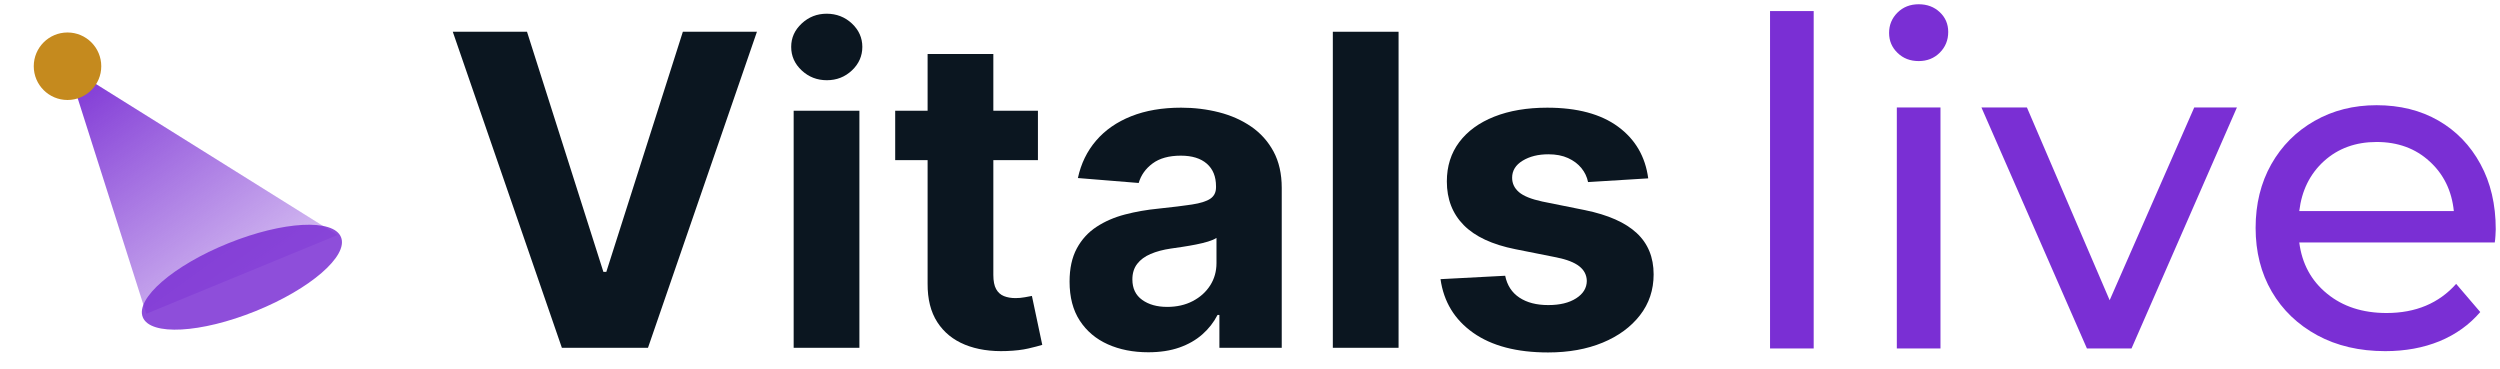
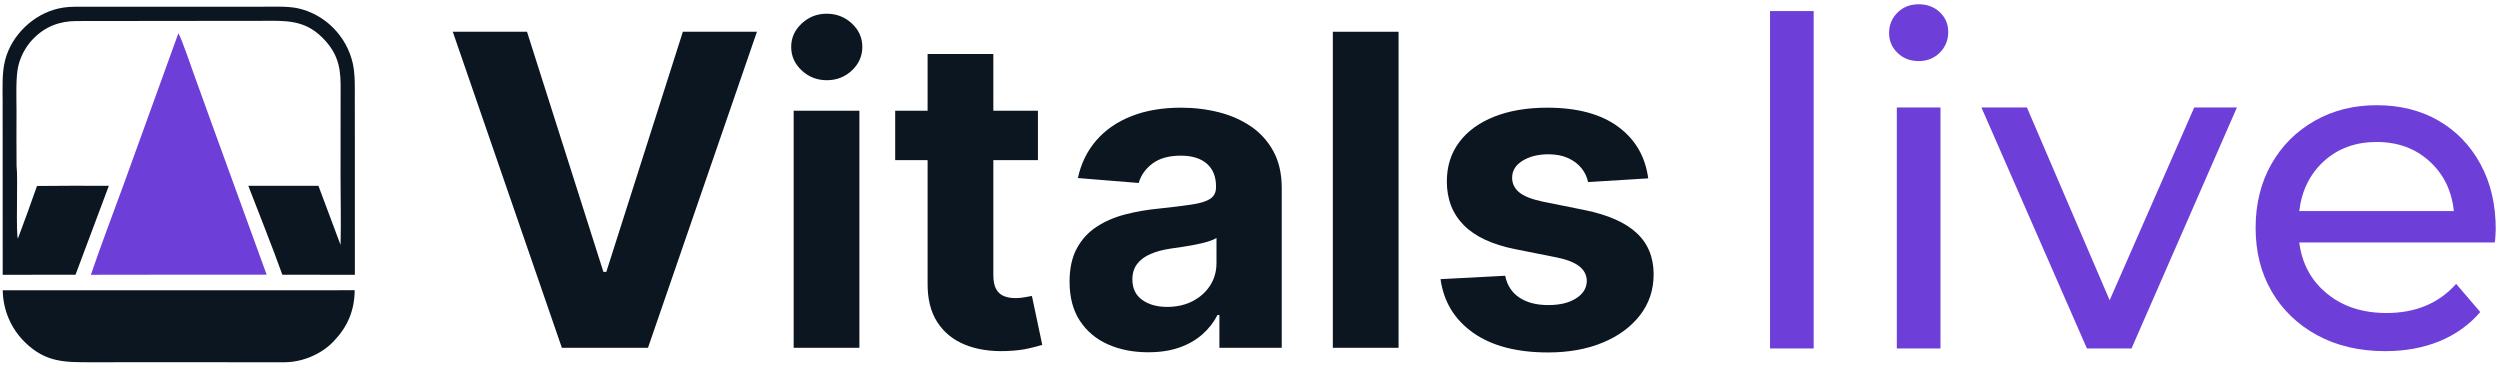
<svg xmlns="http://www.w3.org/2000/svg" viewBox="0 -13 2583 381" role="img" aria-label="Vitals Live">
  <g transform="translate(0 -8.5) scale(5.8125)">
-     <defs>
-       <linearGradient id="conelivelight" x1="12" y1="10" x2="44" y2="54" gradientUnits="userSpaceOnUse">
-         <stop offset="0" stop-color="#7A2FD4" stop-opacity="1" />
-         <stop offset="1" stop-color="#7A2FD4" stop-opacity="0.3" />
-       </linearGradient>
-     </defs>
-     <path d="M12 11 26 55 60 41Z" fill="url(#conelivelight)" />
-     <ellipse cx="43" cy="48.5" rx="19" ry="6.5" transform="rotate(-22 43 48.5)" fill="#7A2FD4" opacity="0.85" />
-     <circle cx="12" cy="11" r="6" fill="#C58A1E" />
+     <g transform="scale(0.105611) translate(-345.2 -1093.7)">
+       <path fill="#0B1620" d="M 349.745 1548.9 L 349.655 1322.86 L 349.629 1257.64 C 349.637 1235.04 348.202 1208.87 353.903 1187.22 C 364.976 1145.18 401.372 1110.23 443.74 1100.64 C 455.761 1097.91 466.064 1097.71 478.313 1097.68 L 722.342 1097.71 L 788.523 1097.65 C 806.327 1097.62 829.609 1096.69 846.531 1100.3 C 869.034 1105.34 889.624 1116.72 905.871 1133.08 C 922.434 1149.63 933.943 1170.55 939.052 1193.4 C 943.223 1212.74 942.283 1234.42 942.363 1254.31 L 942.454 1326.43 L 942.472 1548.88 L 820.413 1548.78 C 803.021 1500.01 781.753 1447.7 763.124 1399.07 L 881.158 1399.12 L 918.396 1498.62 C 919.38 1461.83 918.418 1420.93 918.38 1383.71 L 918.488 1227.27 C 918.208 1194.61 910.738 1172.43 887.255 1149.16 C 856.987 1119.18 824.714 1121.26 785.971 1121.44 L 723.272 1121.49 C 640.265 1121.43 557.248 1121.8 474.242 1121.78 C 445.494 1121.78 421.009 1131.06 400.829 1151.96 C 388.638 1164.65 380.061 1180.37 375.985 1197.48 C 371.426 1216.4 372.999 1251.97 372.991 1272.65 C 372.823 1303.66 372.854 1334.67 373.086 1365.69 C 375.649 1383.68 371.636 1481.61 375.37 1487.81 C 386.411 1458.47 397.106 1428.99 407.451 1399.39 C 447.761 1398.96 488.073 1398.87 528.385 1399.13 L 472.314 1548.73 L 349.745 1548.9 z" />
+       <path fill="#0B1620" d="M 349.825 1574.97 L 942.226 1574.86 C 941.713 1609.76 930.222 1636.42 906.288 1661.36 C 885.545 1682.92 853.773 1696.02 823.933 1696.07 C 795.732 1696.11 767.522 1696.09 739.32 1696.05 L 579.967 1696.02 L 499.997 1696.07 C 454.629 1696.06 422.727 1696.91 387.404 1662.64 C 363.733 1639.56 350.213 1608.02 349.825 1574.97 z" />
+       <path fill="#6D3FD8" d="M 645.343 1142.54 C 649.123 1146.21 668.761 1203.47 671.687 1211.66 L 703.257 1299.02 L 794.002 1548.65 L 647.5 1548.65 L 498.158 1548.85 C 514.937 1499.47 534.949 1447.14 552.917 1397.99 L 645.343 1142.54 z" />
+     </g>
  </g>
  <g fill="#0B1620" transform="translate(-966 0)">
    <path d="M1510.5,19.81l78.92,248.08h3.03l79.08-248.08h76.53l-112.56,326.53h-88.97l-112.72-326.53h76.69Z" />
    <path d="M1820.29,69.88c-10.1,0-18.76-3.37-25.99-10.12-7.23-6.75-10.84-14.85-10.84-24.31s3.61-17.4,10.84-24.15c7.23-6.75,15.84-10.13,25.83-10.13s18.89,3.38,26.07,10.13c7.17,6.75,10.76,14.8,10.76,24.15s-3.59,17.57-10.76,24.31c-7.17,6.75-15.81,10.12-25.91,10.12ZM1786.01,346.34V101.44h67.92v244.89h-67.92Z" />
    <path d="M2042.86,343.31c-3.41,1.06-8.19,2.31-14.35,3.74-6.17,1.44-13.66,2.31-22.48,2.63-16.37.64-30.69-1.54-42.97-6.53-12.28-5-21.82-12.76-28.62-23.28s-10.15-23.81-10.04-39.86v-127.55h-33.49v-51.02h33.49v-58.67h67.92v58.67h46.07v51.02h-46.07v118.62c0,6.27.95,11.14,2.87,14.59,1.91,3.45,4.59,5.87,8.05,7.25,3.45,1.39,7.46,2.08,12.03,2.08,3.19,0,6.38-.29,9.57-.88,3.19-.58,5.63-1.04,7.33-1.36l10.69,50.55Z" />
    <path d="M2152.39,350.96c-15.62,0-29.55-2.74-41.77-8.21-12.22-5.47-21.87-13.6-28.94-24.39-7.07-10.79-10.6-24.26-10.6-40.42,0-13.6,2.5-25.03,7.49-34.28,4.99-9.25,11.8-16.69,20.41-22.32,8.61-5.63,18.41-9.89,29.42-12.75,11-2.87,22.56-4.89,34.68-6.06,14.24-1.49,25.72-2.9,34.44-4.23,8.71-1.33,15.04-3.32,18.97-5.98,3.93-2.66,5.9-6.59,5.9-11.8v-.96c0-10.1-3.16-17.91-9.49-23.44-6.33-5.52-15.28-8.29-26.87-8.29-12.22,0-21.95,2.69-29.18,8.05-7.23,5.37-12.01,12.09-14.35,20.17l-62.82-5.1c3.19-14.88,9.46-27.77,18.81-38.66,9.35-10.89,21.44-19.29,36.27-25.19,14.83-5.9,32.02-8.85,51.58-8.85,13.6,0,26.65,1.59,39.14,4.78,12.49,3.19,23.6,8.13,33.32,14.83,9.73,6.7,17.4,15.28,23.04,25.75,5.63,10.47,8.45,22.99,8.45,37.55v165.18h-64.41v-33.96h-1.91c-3.93,7.65-9.19,14.38-15.78,20.17-6.59,5.79-14.51,10.31-23.76,13.55-9.25,3.24-19.93,4.86-32.05,4.86ZM2171.84,304.09c9.99,0,18.81-1.99,26.47-5.98,7.65-3.99,13.66-9.38,18.02-16.18,4.36-6.8,6.54-14.51,6.54-23.12v-25.99c-2.13,1.38-5.02,2.63-8.69,3.75-3.67,1.12-7.79,2.13-12.36,3.03-4.57.9-9.14,1.7-13.71,2.39-4.57.69-8.72,1.3-12.44,1.83-7.97,1.17-14.93,3.03-20.89,5.58-5.95,2.55-10.58,5.98-13.87,10.28-3.3,4.3-4.94,9.65-4.94,16.02,0,9.25,3.37,16.29,10.12,21.13,6.75,4.84,15.33,7.25,25.75,7.25Z" />
    <path d="M2411,19.81v326.53h-67.92V19.81h67.92Z" />
    <path d="M2668.96,171.28l-62.18,3.83c-1.06-5.31-3.35-10.12-6.86-14.43s-8.11-7.76-13.79-10.36c-5.69-2.6-12.46-3.91-20.33-3.91-10.52,0-19.4,2.21-26.63,6.62-7.23,4.41-10.84,10.28-10.84,17.62,0,5.85,2.34,10.79,7.02,14.83,4.68,4.04,12.7,7.28,24.07,9.73l44.32,8.93c23.81,4.89,41.56,12.75,53.25,23.6,11.69,10.84,17.54,25.09,17.54,42.73,0,16.05-4.7,30.13-14.11,42.25-9.41,12.12-22.27,21.55-38.58,28.3-16.32,6.75-35.1,10.13-56.36,10.13-32.42,0-58.22-6.78-77.41-20.33-19.19-13.55-30.43-32.02-33.72-55.4l66.8-3.51c2.02,9.89,6.91,17.41,14.67,22.56,7.76,5.16,17.7,7.73,29.81,7.73s21.5-2.31,28.78-6.94c7.28-4.62,10.97-10.6,11.08-17.94-.11-6.16-2.71-11.24-7.81-15.23-5.1-3.99-12.97-7.04-23.6-9.17l-42.41-8.45c-23.92-4.78-41.69-13.07-53.33-24.87-11.64-11.8-17.46-26.84-17.46-45.12,0-15.73,4.28-29.28,12.83-40.66,8.55-11.37,20.62-20.14,36.19-26.31,15.57-6.16,33.83-9.25,54.77-9.25,30.93,0,55.3,6.54,73.1,19.61,17.8,13.07,28.19,30.88,31.17,53.41Z" />
  </g>
-   <path fill="#7A2FD4" d="M1873.9 347L1828.8 347L1828.8-1.6L1873.9-1.6L1873.9 347ZM2004.9 347L1959.8 347L1959.8 98L2004.9 98L2004.9 347ZM1982.4 50.1L1982.4 50.1Q1969.2 50.1 1960.5 41.6Q1951.8 33.2 1951.8 21.0L1951.8 21.0Q1951.8 8.7 1960.5 0.0Q1969.2-8.6 1982.4-8.6L1982.4-8.6Q1995.5-8.6 2004.2-0.4Q2012.9 7.8 2012.9 20.0L2012.9 20.0Q2012.9 32.7 2004.2 41.4Q1995.5 50.1 1982.4 50.1ZM2202.3 347L2156.2 347L2047.2 98L2094.2 98L2179.7 297.2L2267.1 98L2311.2 98L2202.3 347ZM2464.4 349.8L2464.4 349.8Q2424.5 349.8 2394.2 333.4Q2363.9 316.9 2347.2 288.3Q2330.5 259.6 2330.5 222.5L2330.5 222.5Q2330.5 185.4 2346.7 156.7Q2362.9 128.1 2391.4 111.9Q2419.8 95.7 2455.5 95.7L2455.5 95.7Q2491.7 95.7 2519.4 111.6Q2547.1 127.6 2562.8 156.5Q2578.6 185.4 2578.6 223.9L2578.6 223.9Q2578.6 226.7 2578.3 230.5Q2578.1 234.2 2577.6 237.5L2577.6 237.5L2375.6 237.5Q2379.8 270.4 2404.3 290.4Q2428.7 310.4 2465.8 310.4L2465.8 310.4Q2510.9 310.4 2537.7 280.3L2537.7 280.3L2562.6 309.4Q2545.7 329.1 2520.6 339.5Q2495.4 349.8 2464.4 349.8ZM2375.6 205.1L2375.6 205.1L2535.3 205.1Q2532.1 173.6 2510.2 153.7Q2488.4 133.7 2455.5 133.7L2455.5 133.7Q2423.1 133.7 2401.2 153.4Q2379.4 173.2 2375.6 205.1Z" />
+   <path fill="#6D3FD8" d="M1873.9 347L1828.8 347L1828.8-1.6L1873.9-1.6L1873.9 347ZM2004.9 347L1959.8 347L1959.8 98L2004.9 98L2004.9 347ZM1982.4 50.1L1982.4 50.1Q1969.2 50.1 1960.5 41.6Q1951.8 33.2 1951.8 21.0L1951.8 21.0Q1951.8 8.7 1960.5 0.0Q1969.2-8.6 1982.4-8.6L1982.4-8.6Q1995.5-8.6 2004.2-0.4Q2012.9 7.8 2012.9 20.0L2012.9 20.0Q2012.9 32.7 2004.2 41.4Q1995.5 50.1 1982.4 50.1ZM2202.3 347L2156.2 347L2047.2 98L2094.2 98L2179.7 297.2L2267.1 98L2311.2 98L2202.3 347ZM2464.4 349.8L2464.4 349.8Q2424.5 349.8 2394.2 333.4Q2363.9 316.9 2347.2 288.3Q2330.5 259.6 2330.5 222.5L2330.5 222.5Q2330.5 185.4 2346.7 156.7Q2362.9 128.1 2391.4 111.9Q2419.8 95.7 2455.5 95.7L2455.5 95.7Q2491.7 95.7 2519.4 111.6Q2547.1 127.6 2562.8 156.5Q2578.6 185.4 2578.6 223.9L2578.6 223.9Q2578.6 226.7 2578.3 230.5Q2578.1 234.2 2577.6 237.5L2577.6 237.5L2375.6 237.5Q2379.8 270.4 2404.3 290.4Q2428.7 310.4 2465.8 310.4L2465.8 310.4Q2510.9 310.4 2537.7 280.3L2537.7 280.3L2562.6 309.4Q2545.7 329.1 2520.6 339.5Q2495.4 349.8 2464.4 349.8ZM2375.6 205.1L2375.6 205.1L2535.3 205.1Q2532.1 173.6 2510.2 153.7Q2488.4 133.7 2455.5 133.7L2455.5 133.7Q2423.1 133.7 2401.2 153.4Q2379.4 173.2 2375.6 205.1Z" />
</svg>
